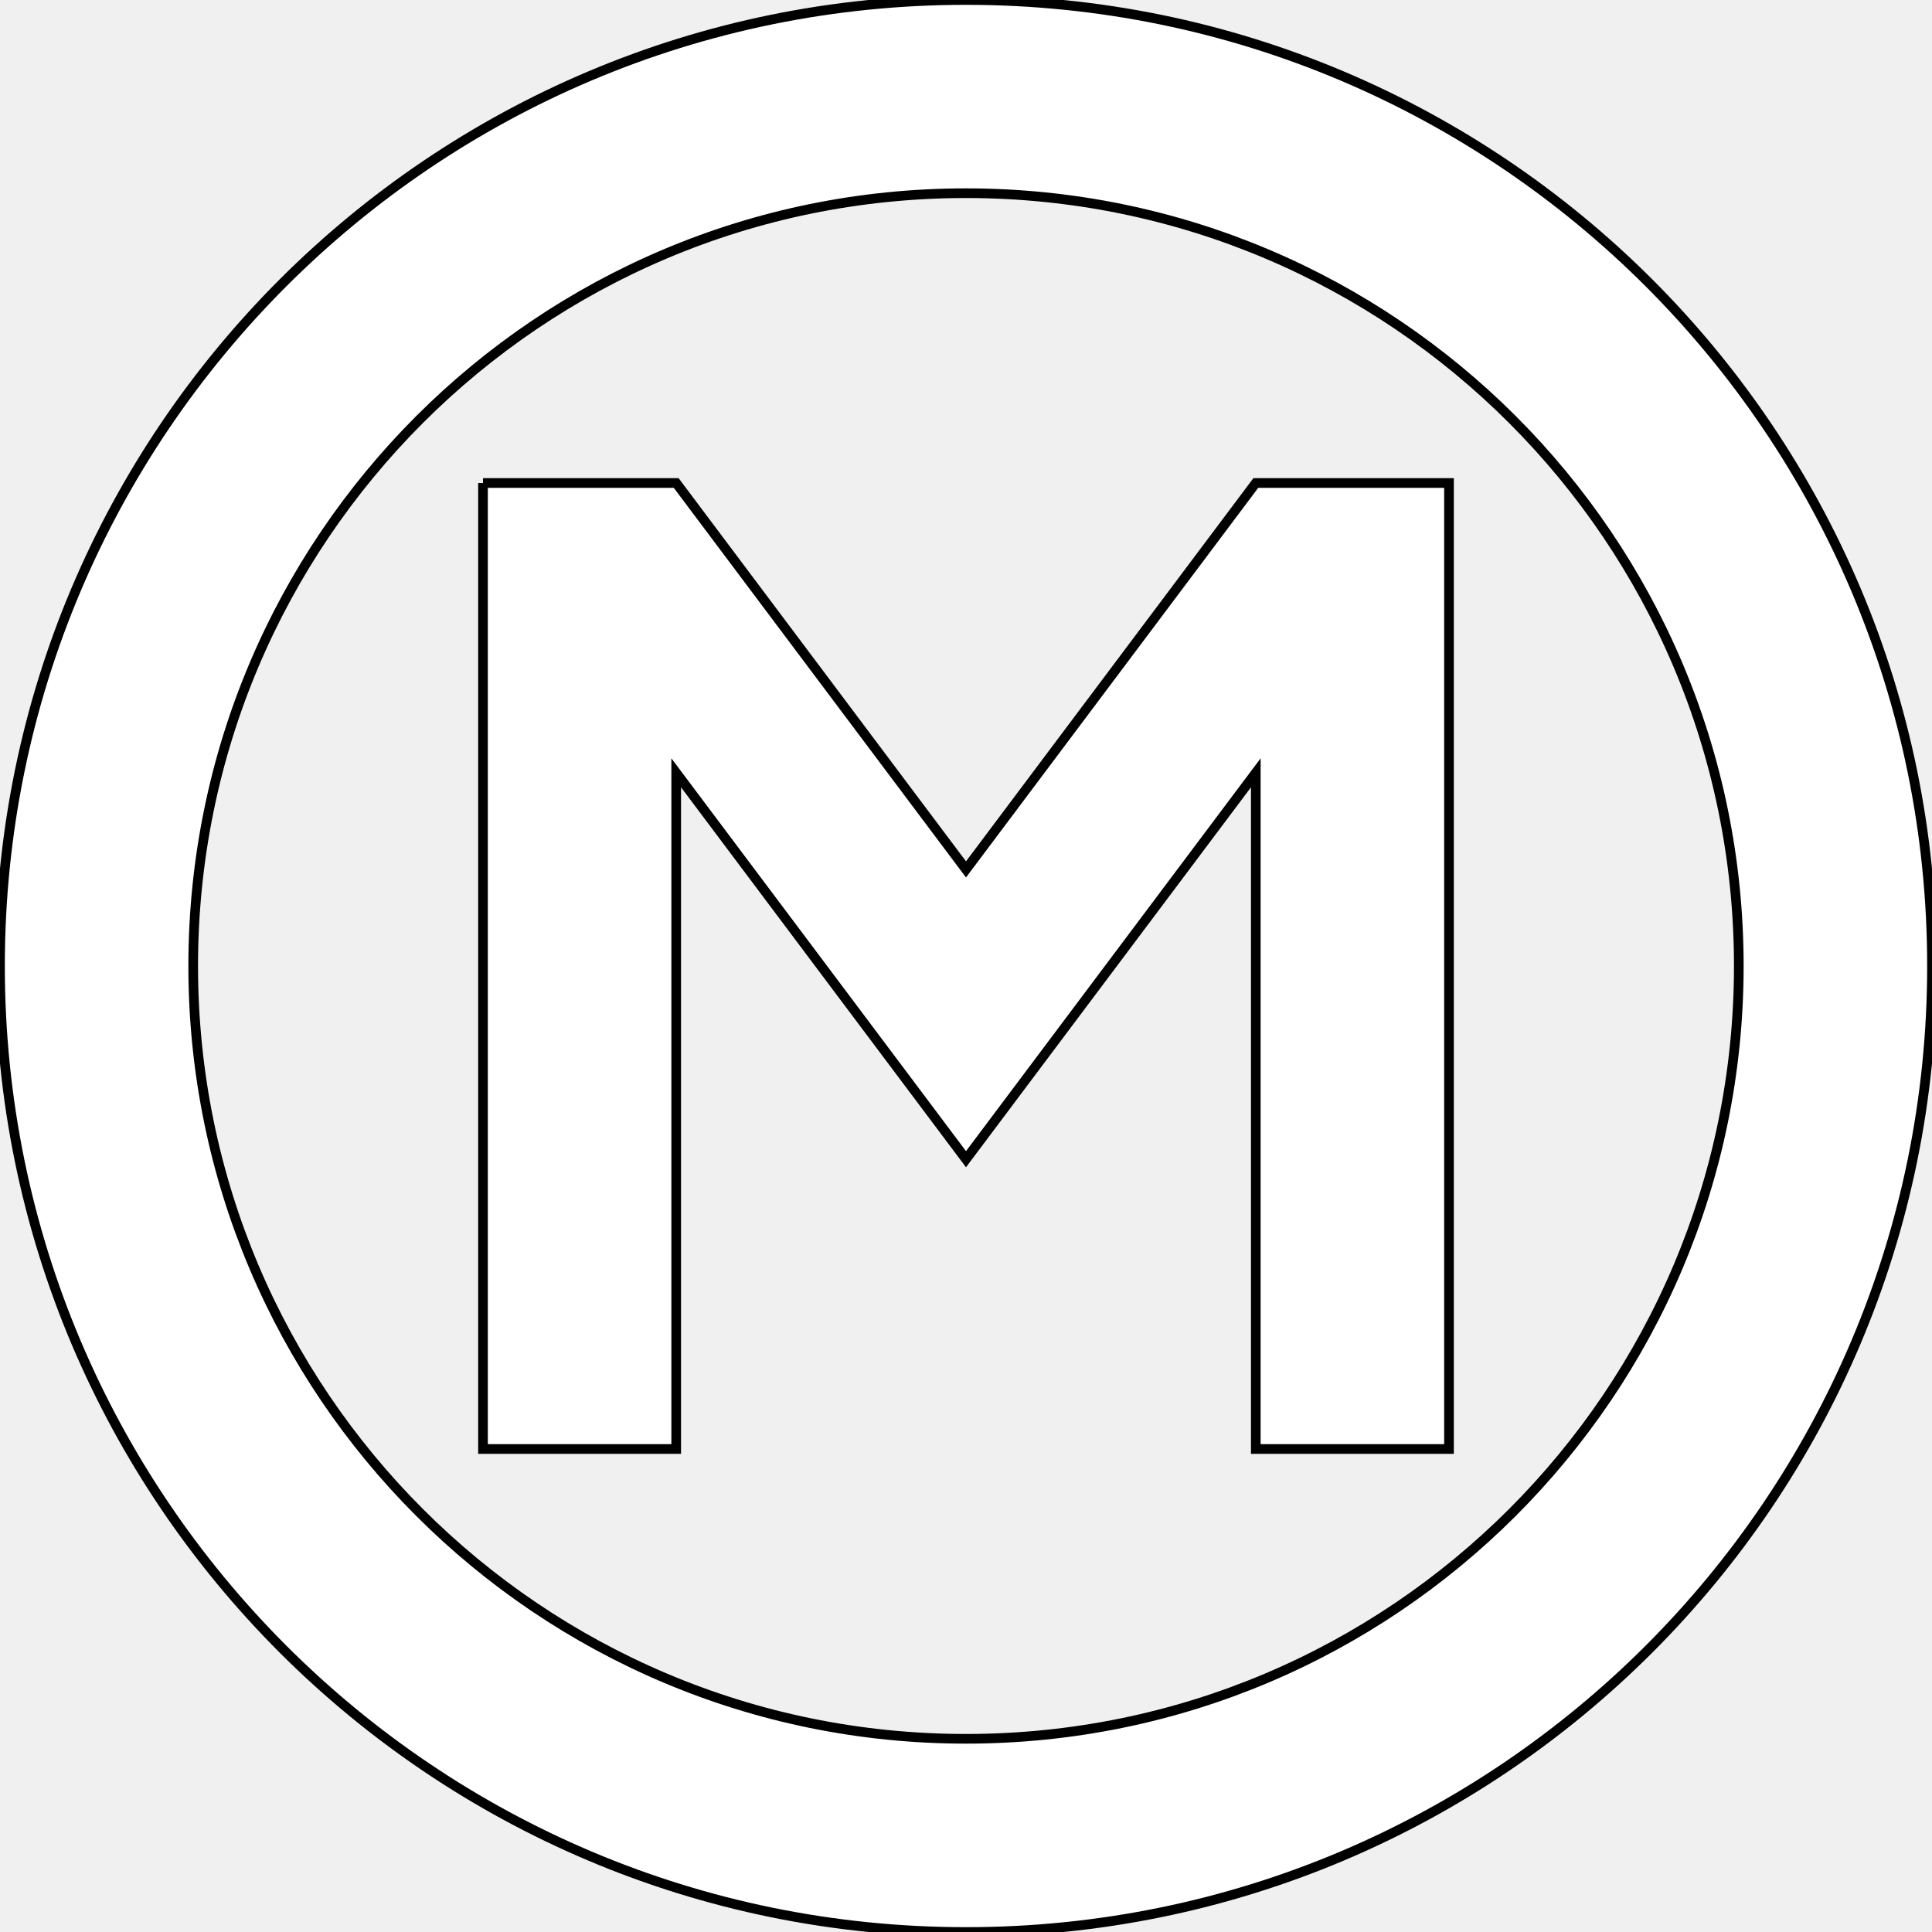
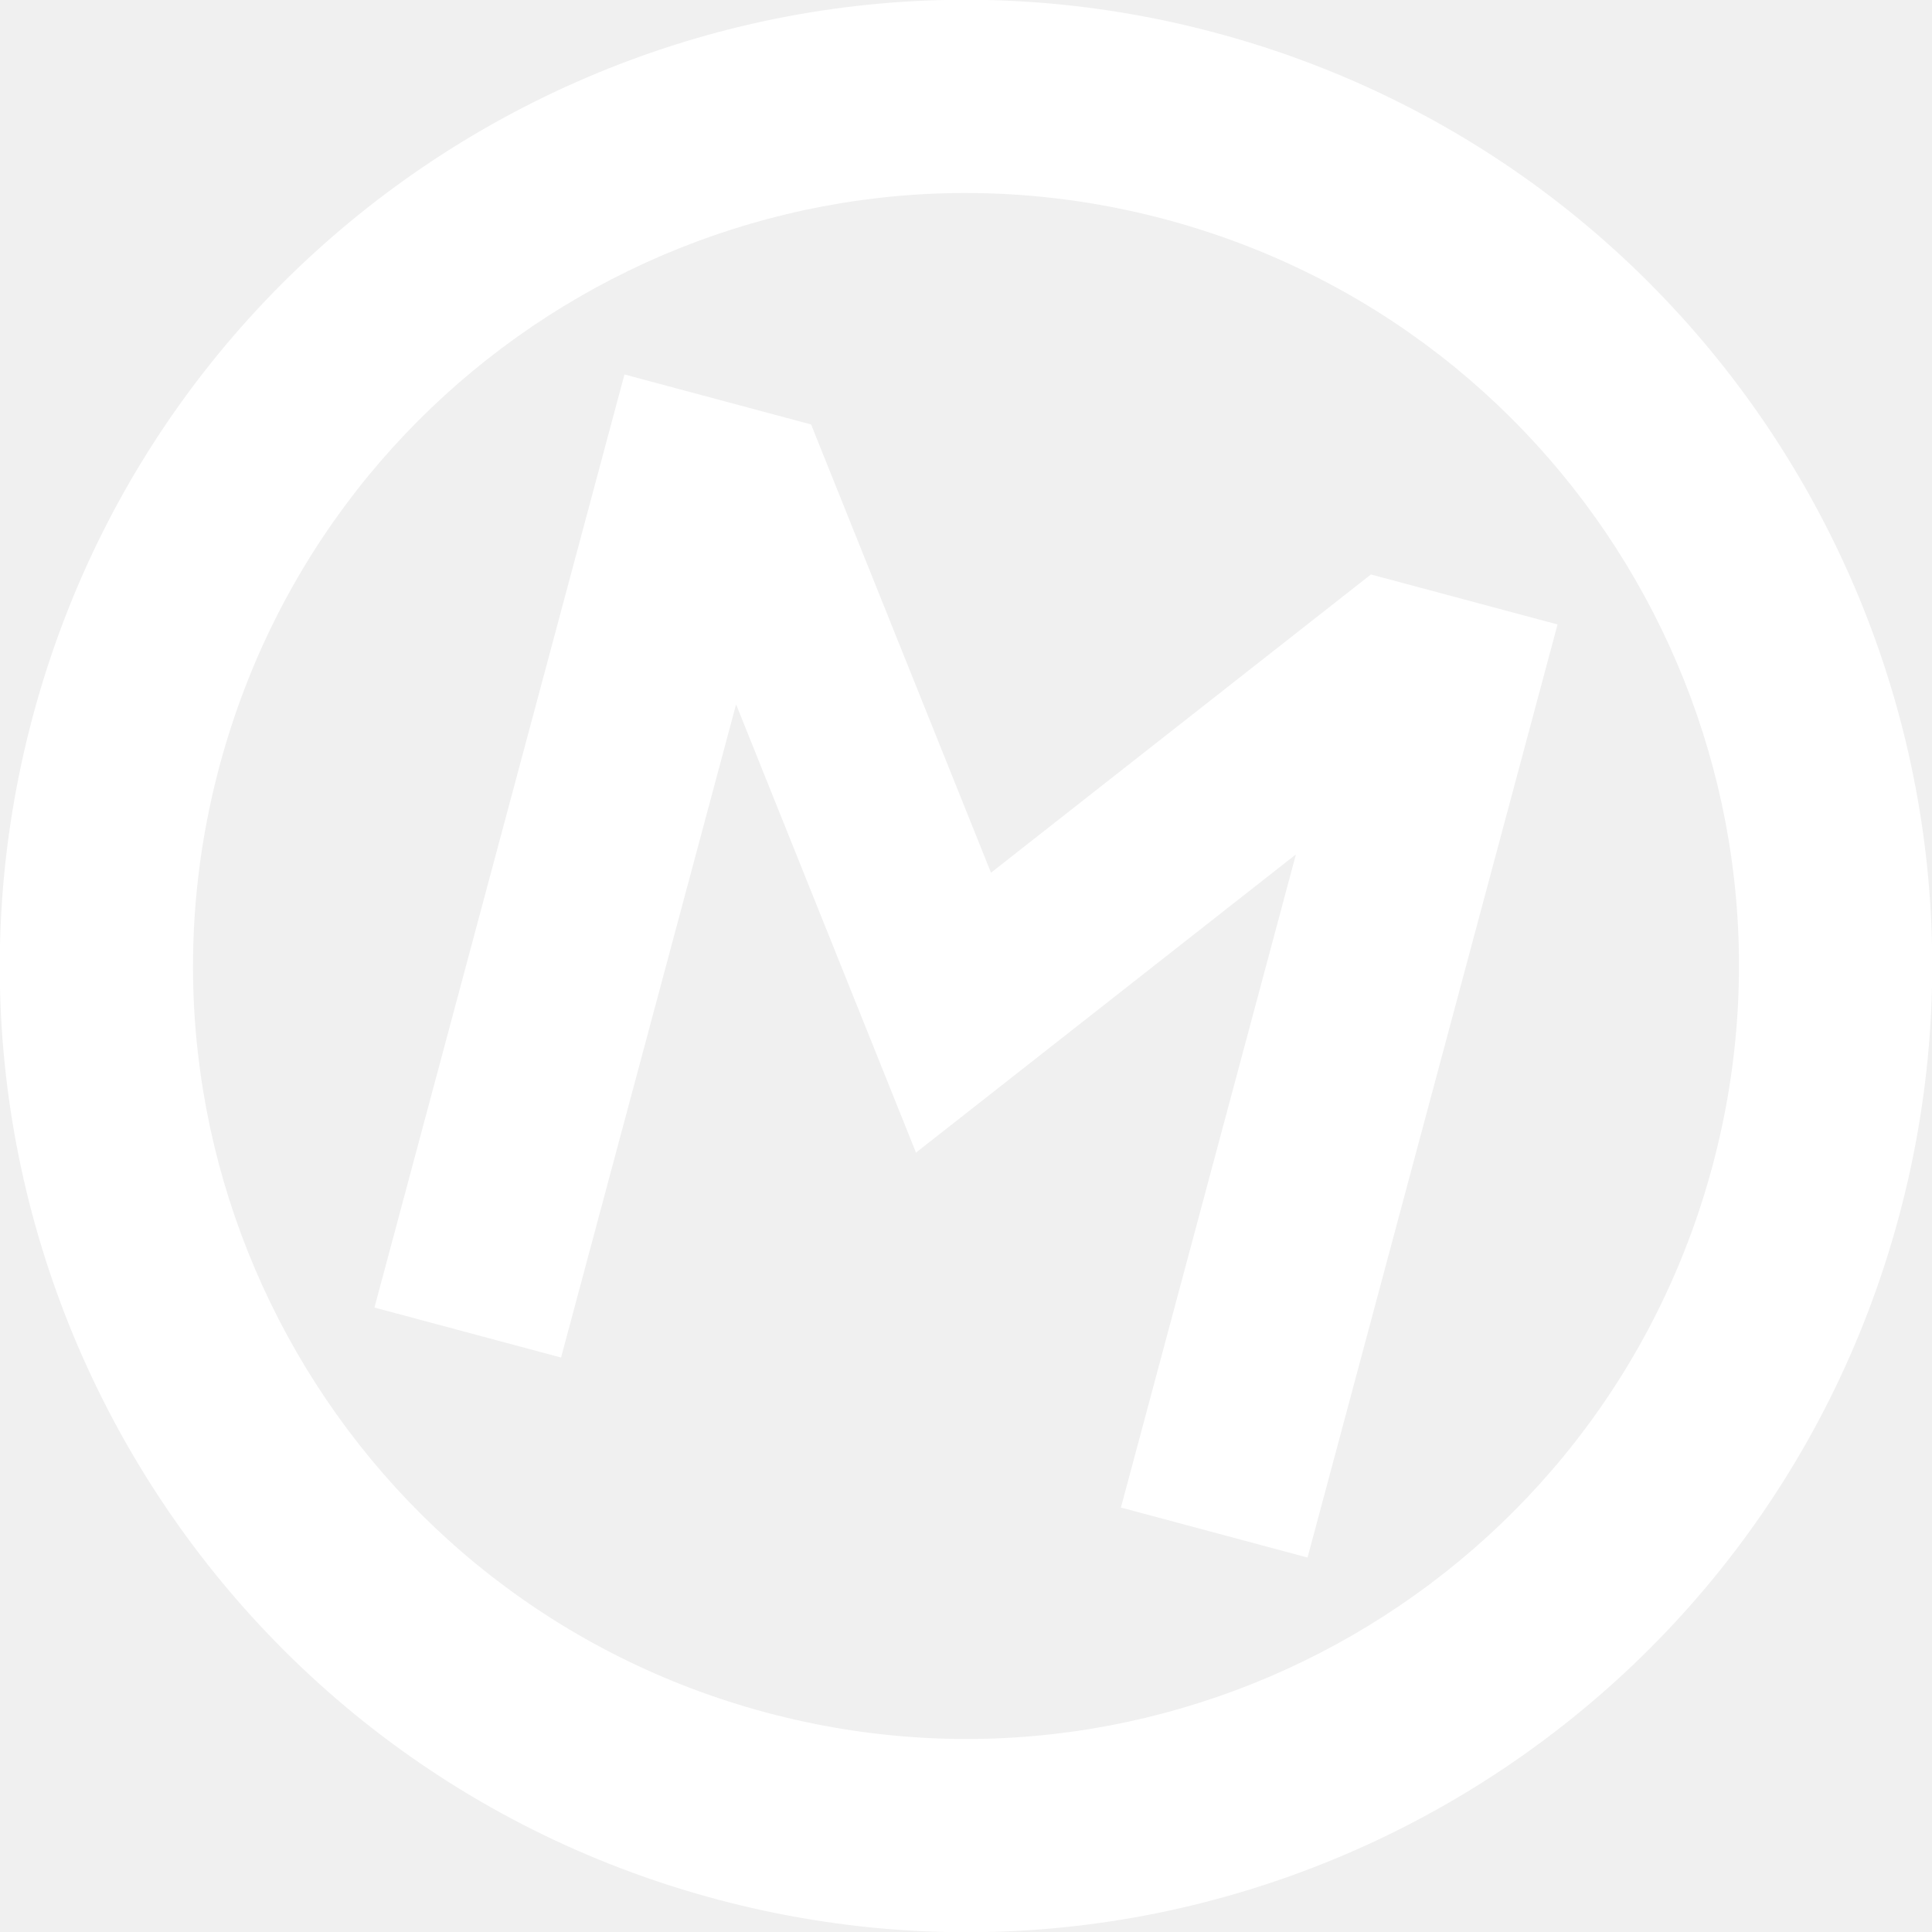
<svg xmlns="http://www.w3.org/2000/svg" viewBox="0 0 20 20" style="height: 512px; width: 512px;">
-   <style>
-     .text { font: bold 13px "Albertus MT"; stroke: none; fill:red; stroke-width: 0.1; fill-opacity: 0 }
- </style>
-   <g transform="rotate(0,10,10)">
-     <path d="M10,0 a 10,10 0 0 1 0,20 a 10,10 0 0 1 0,-20 M10,2 a 8,8 0 0 0 0,16 a 8,8 0 0 0 0,-16  M5,5 h2 l3,4 l3,-4 h2 v10 h-2 v-7 l-3,4 l-3,-4 v7 h-2 v-10  " fill="white" fill-opacity="1" stroke="black" stroke-width="0.1" />
-     <text x="4.5" y="15" textLength="11" lengthAdjust="spacingAndGlyphs" class="text">M</text>
+   <g transform="rotate(15,10,10)">
+     <path d="M10,0 a 10,10 0 0 1 0,20 a 10,10 0 0 1 0,-20 M10,2 a 8,8 0 0 0 0,16 a 8,8 0 0 0 0,-16 M5,5 v10 h2 v-7 l3,4 l3-4 v7 h2 v-10 h-2 l-3,4 l-3,-4 h-2 z" fill="white" fill-opacity="1" stroke="black" stroke-width="0" />
  </g>
</svg>
